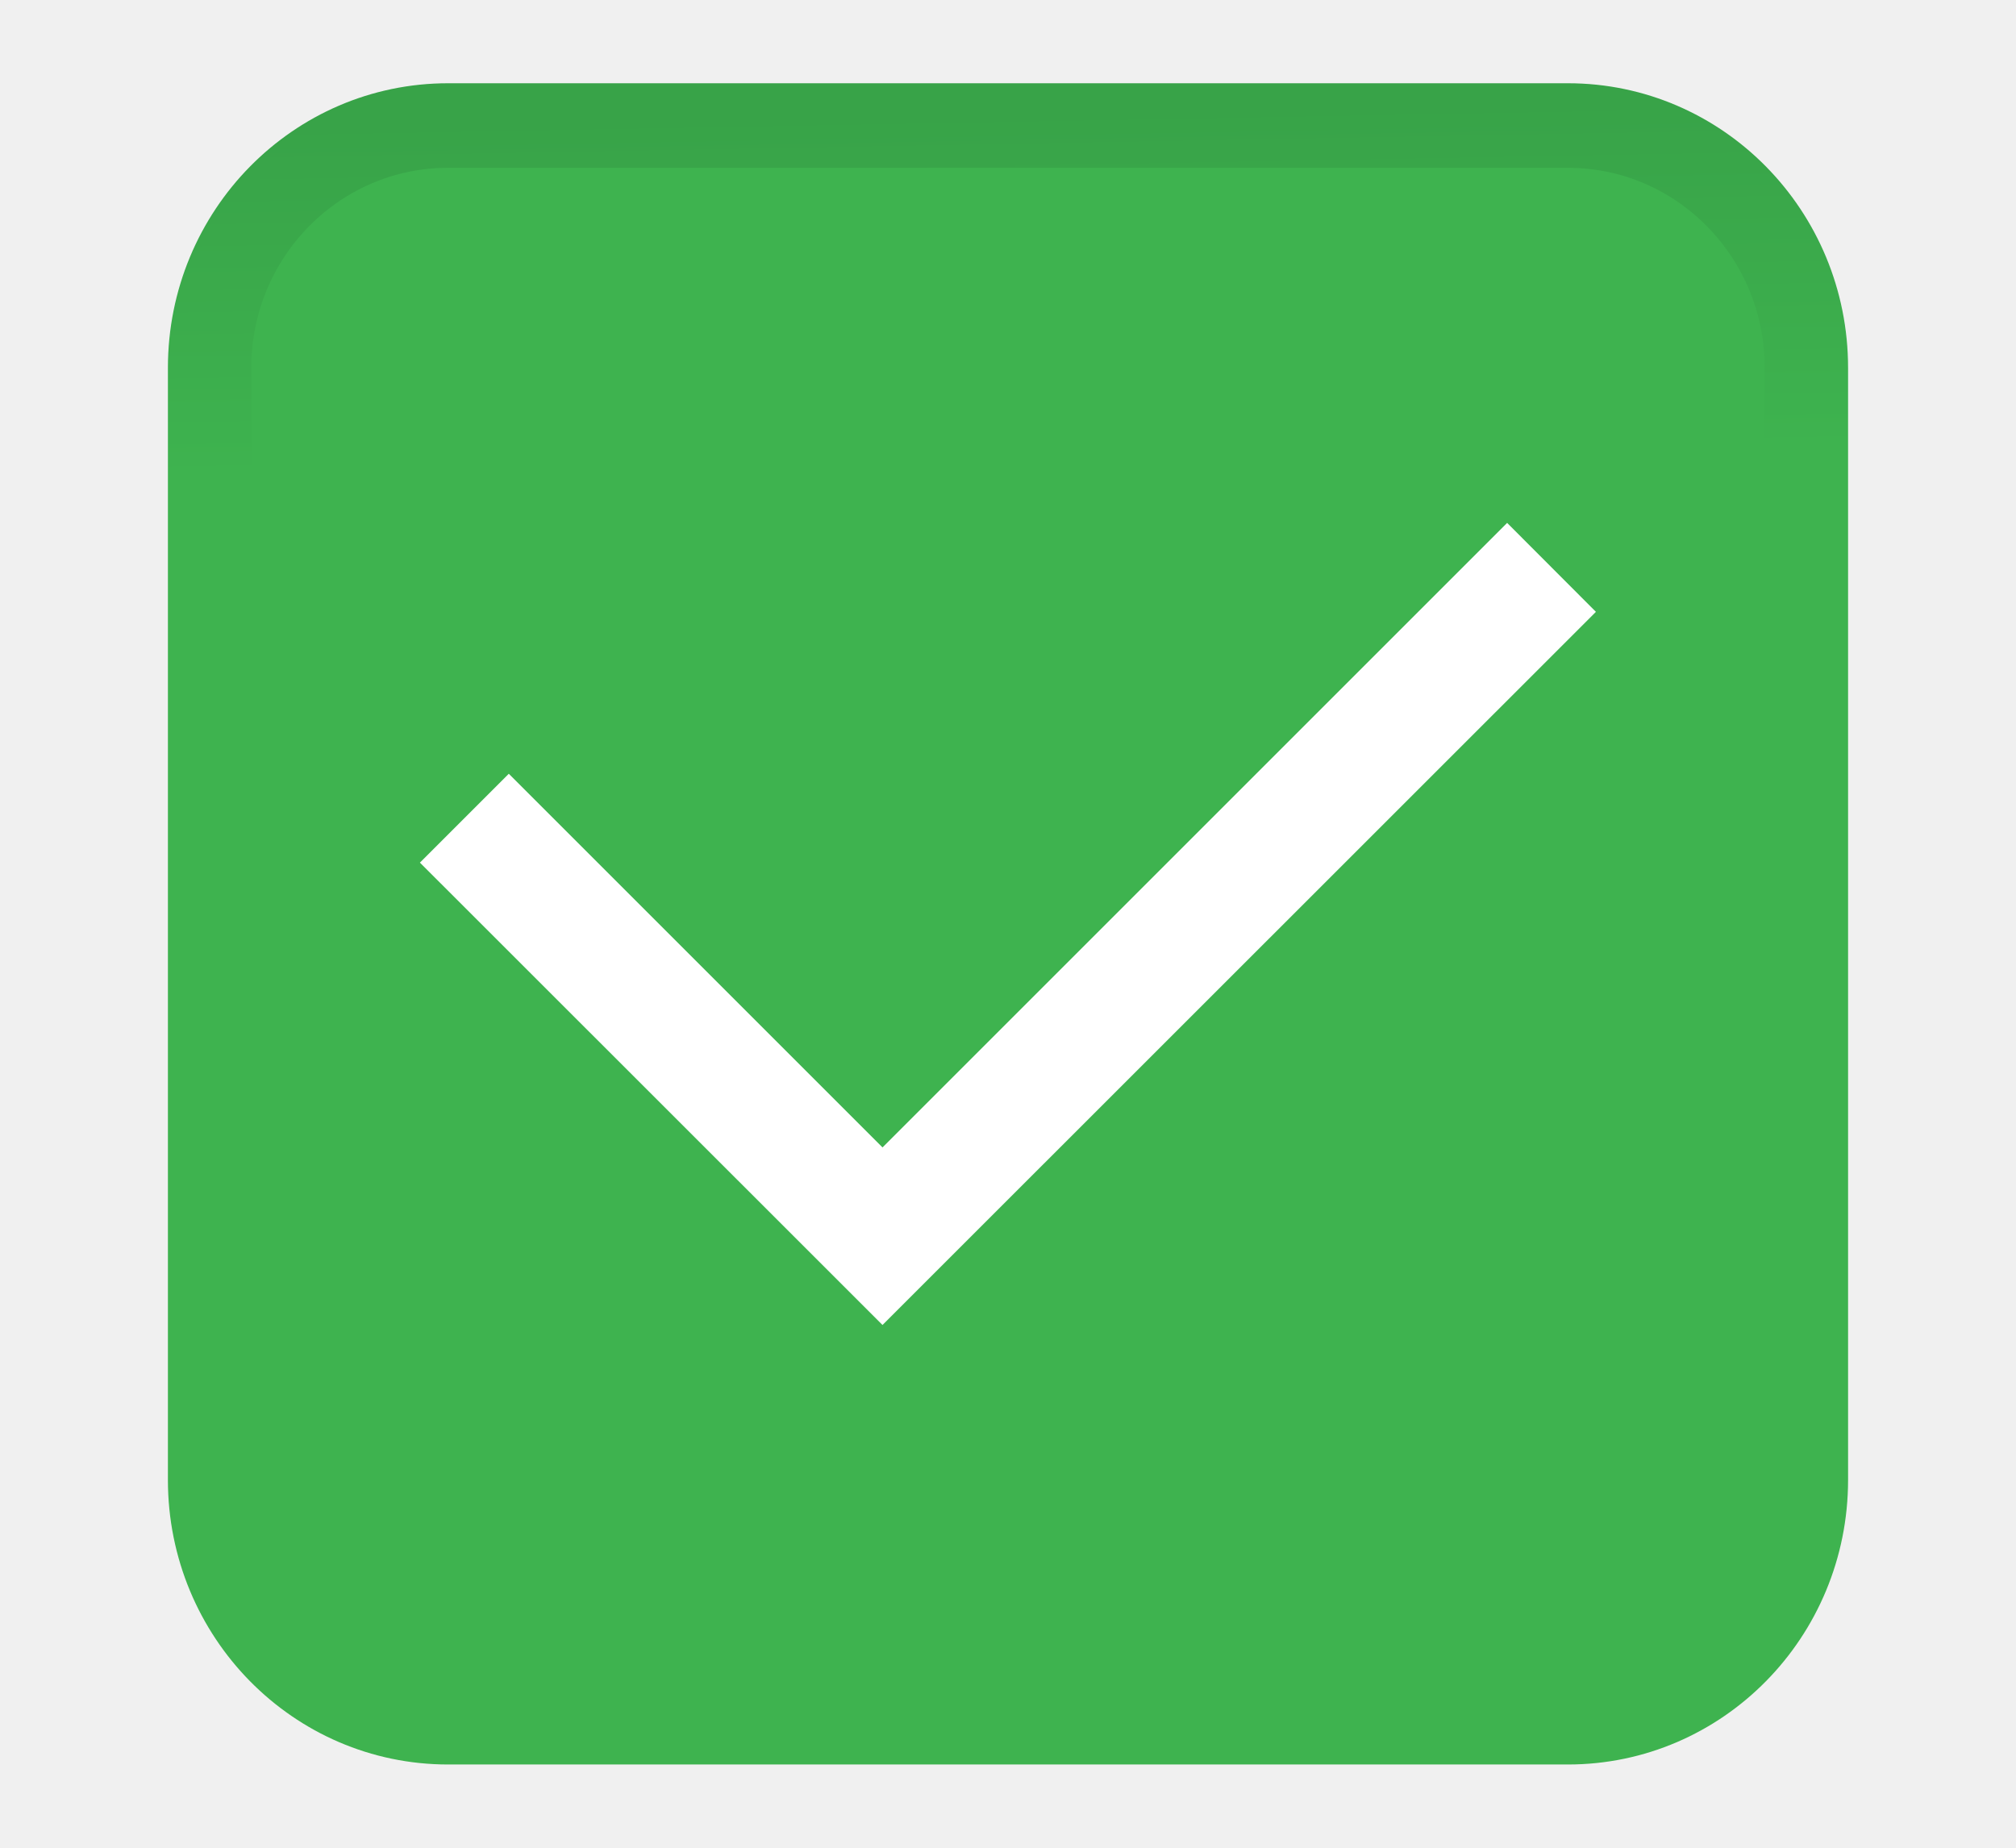
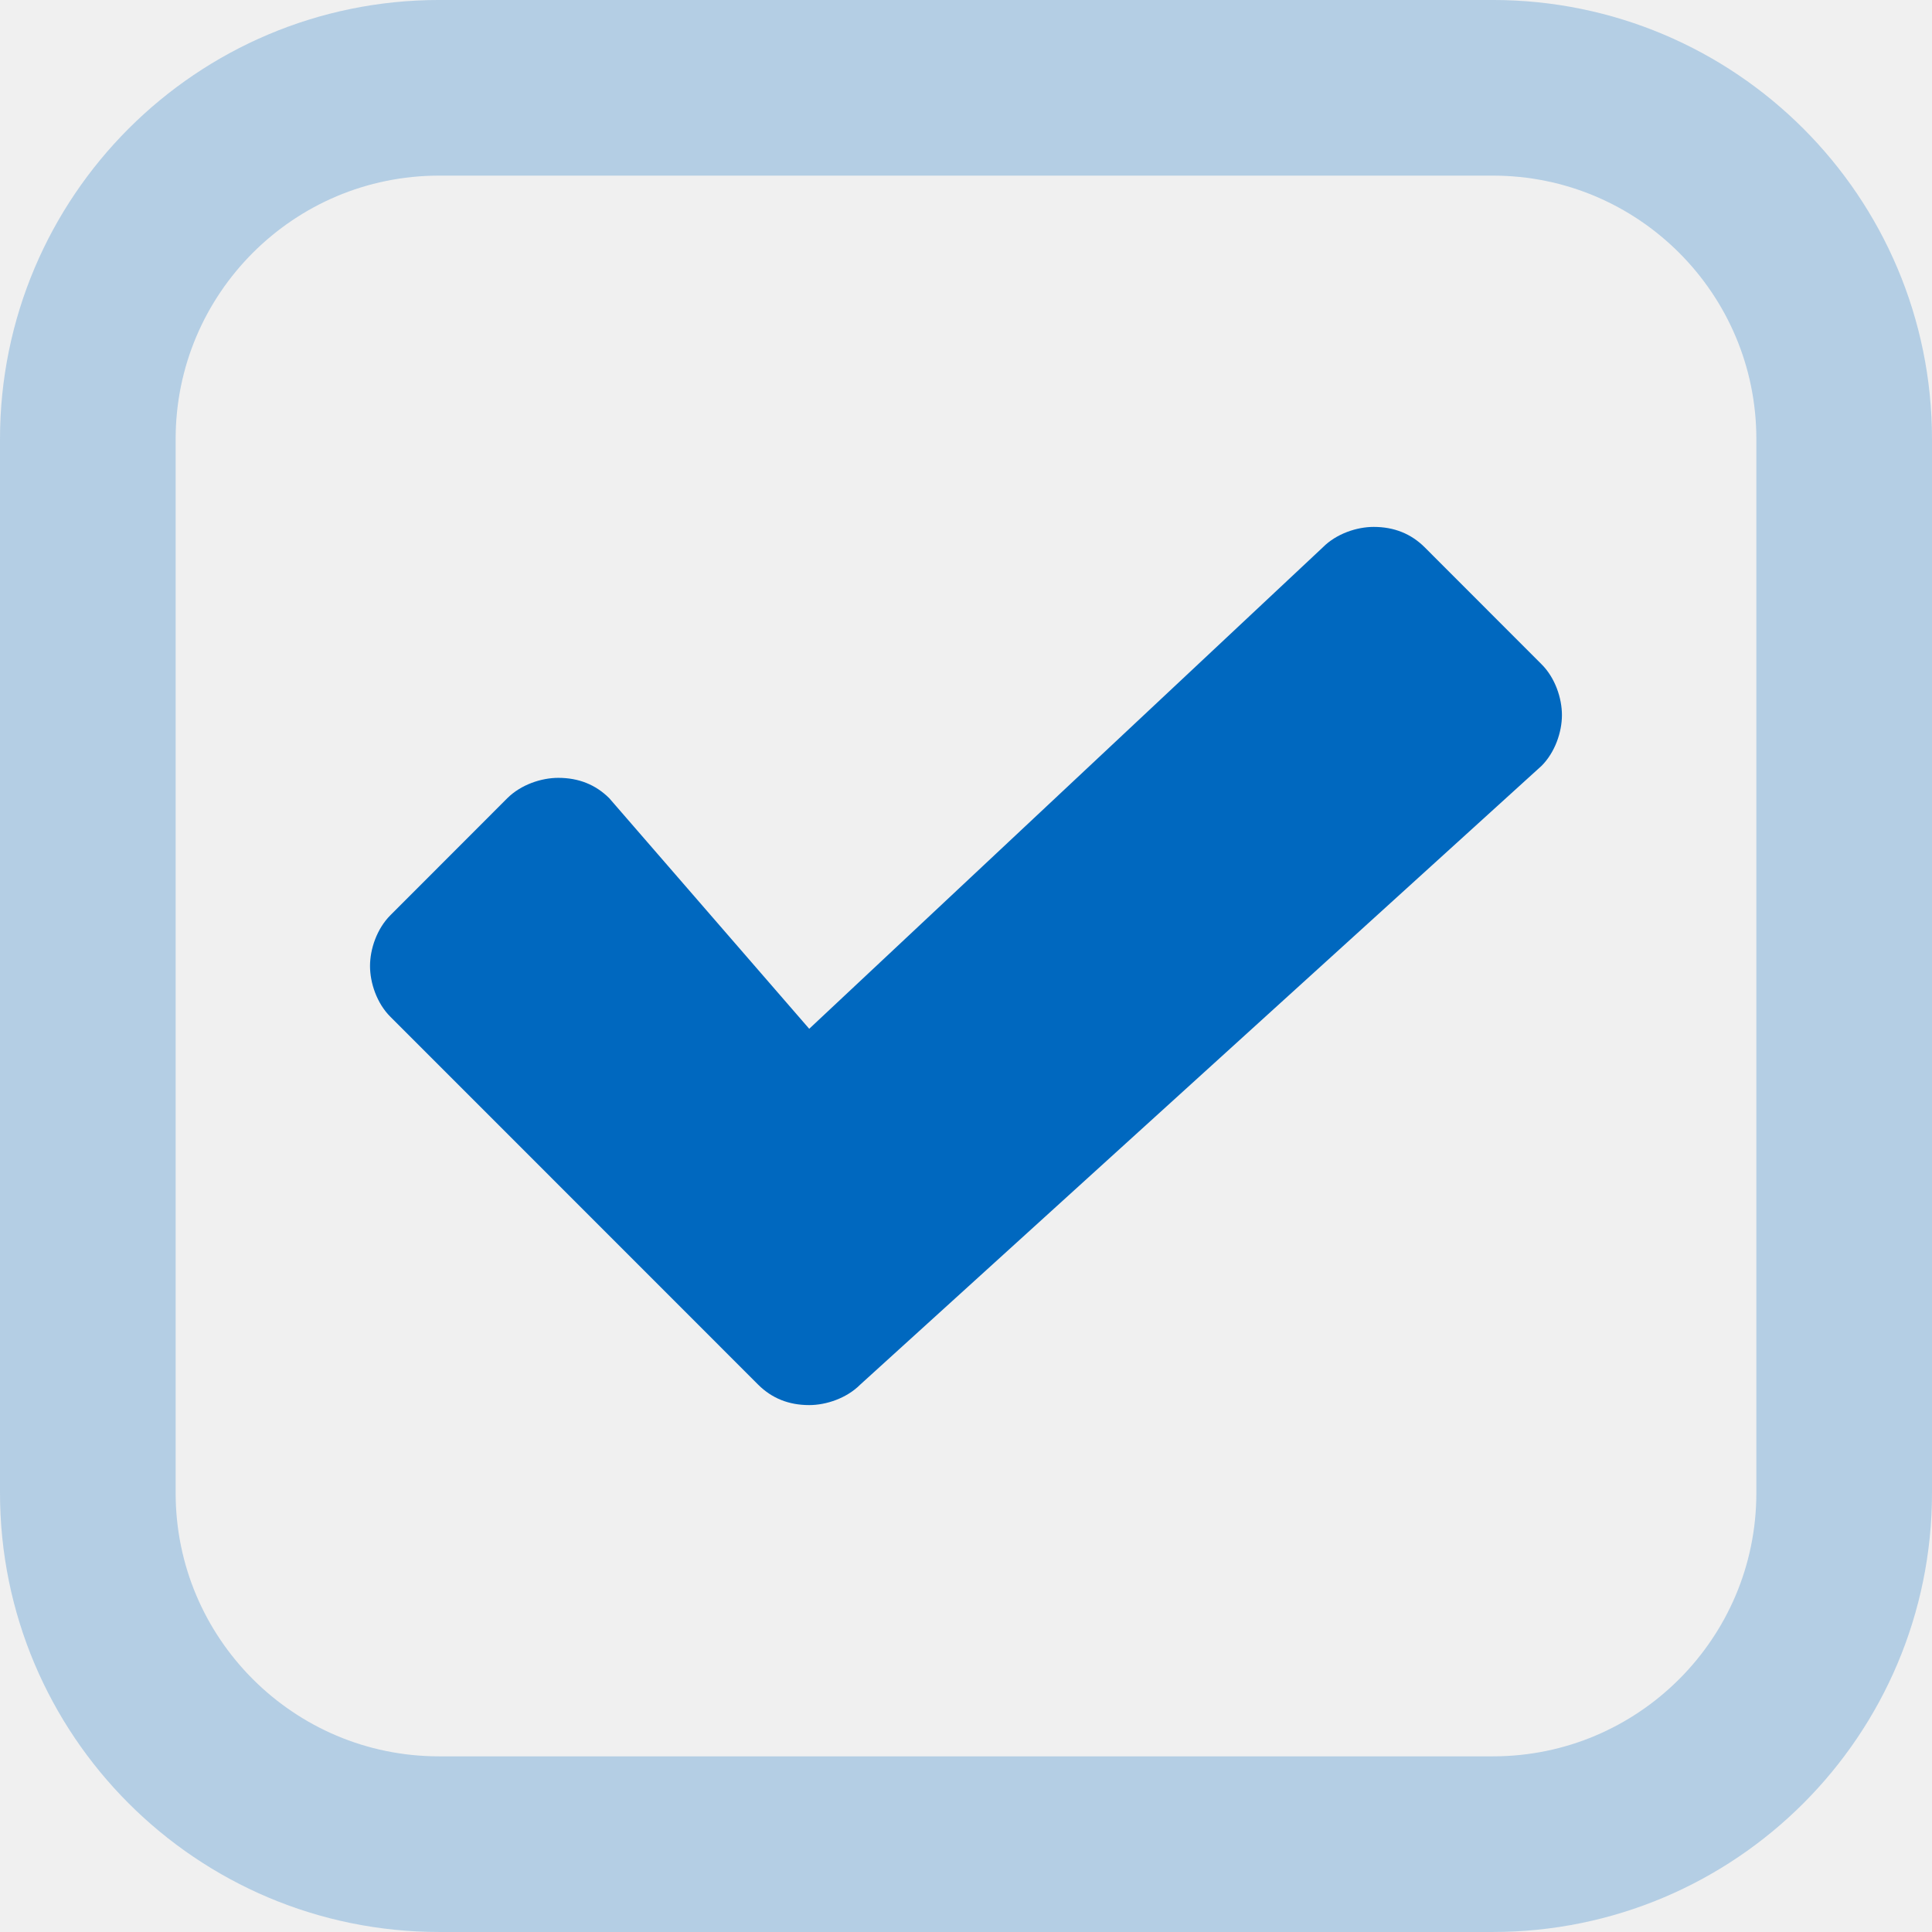
- <svg xmlns="http://www.w3.org/2000/svg" xmlns:ns2="http://www.openswatchbook.org/uri/2009/osb" xmlns:xlink="http://www.w3.org/1999/xlink" width="24" height="22" id="svg3199" version="1.1">
+ <svg xmlns="http://www.w3.org/2000/svg" xmlns:ns2="http://www.openswatchbook.org/uri/2009/osb" xmlns:xlink="http://www.w3.org/1999/xlink" width="22" height="22" id="svg3199" version="1.1">
  <defs id="defs3201">
-     <linearGradient id="linearGradient854">
-       <stop style="stop-color:#38a348;stop-opacity:1" offset="0" id="stop848" />
-       <stop id="stop850" offset="0.168" style="stop-color:#38a348;stop-opacity:1" />
-       <stop style="stop-color:#3eb34f;stop-opacity:1" offset="1" id="stop852" />
+     <linearGradient id="linearGradient15404">
+       <stop id="stop15406" offset="0" style="stop-color:#515151;stop-opacity:1" />
+       <stop id="stop15408" offset="1" style="stop-color:#292929;stop-opacity:1" />
    </linearGradient>
+     <linearGradient xlink:href="#linearGradient5872-5-1" id="linearGradient5891-0-4" gradientUnits="userSpaceOnUse" x1="205.841" y1="246.709" x2="206.748" y2="231.241" />
+     <linearGradient id="linearGradient5872-5-1">
+       <stop style="stop-color:#0b2e52;stop-opacity:1" offset="0" id="stop5874-4-4" />
+       <stop style="stop-color:#1862af;stop-opacity:1" offset="1" id="stop5876-0-5" />
+     </linearGradient>
+     <linearGradient y2="-388.73" x2="-93.031" y1="-396.347" x1="-93.031" gradientTransform="matrix(1.591837,0,0,0.8571429,-256.5612,59.68542)" gradientUnits="userSpaceOnUse" id="linearGradient14219" xlink:href="#linearGradient15404" />
    <linearGradient id="linearGradient10013-4-63-6">
      <stop style="stop-color:#333333;stop-opacity:1;" offset="0" id="stop10015-2-76-1" />
      <stop style="stop-color:#292929;stop-opacity:1" offset="1" id="stop10017-46-15-8" />
    </linearGradient>
    <linearGradient id="linearGradient10597-5">
      <stop style="stop-color:#16191a;stop-opacity:1;" offset="0" id="stop10599-2" />
      <stop style="stop-color:#2b3133;stop-opacity:1" offset="1" id="stop10601-5" />
    </linearGradient>
    <linearGradient y2="-322.164" x2="921.225" y1="-330.051" x1="921.328" gradientTransform="matrix(1.591837,0,0,0.8571429,-1456.546,275.4519)" gradientUnits="userSpaceOnUse" id="linearGradient15374" xlink:href="#linearGradient10013-4-63-6" />
    <linearGradient gradientTransform="translate(-1199.985,216.3805)" y2="-227.08" x2="1203.918" y1="-217.567" x1="1203.918" gradientUnits="userSpaceOnUse" id="linearGradient15376" xlink:href="#linearGradient10597-5" />
    <linearGradient id="linearGradient5581-5-2-4-6-8-7-35-8">
-       <stop id="stop5583-0-92-8-0-7-6-5-1" offset="0" style="stop-color:#ff4c4c;stop-opacity:1" />
+       <stop id="stop5583-0-92-8-0-7-6-5-1" offset="0" style="stop-color:#454c4c;stop-opacity:1;" />
      <stop style="stop-color:#393f3f;stop-opacity:1;" offset="0.4" id="stop5585-4-7-2-7-9-9-92-0" />
      <stop id="stop5587-6-7-2-0-3-1-21-5" offset="1" style="stop-color:#2d3232;stop-opacity:1;" />
-     </linearGradient>
-     <linearGradient xlink:href="#linearGradient854" id="linearGradient846" x1="80.772" y1="123.503" x2="80.91" y2="131.212" gradientUnits="userSpaceOnUse" />
-     <linearGradient id="linearGradient5581-5-2-4-6-8-7-35-8-7">
-       <stop style="stop-color:#454c4c;stop-opacity:1;" offset="0" id="stop5583-0-92-8-0-7-6-5-1-0" />
-       <stop id="stop5585-4-7-2-7-9-9-92-0-9" offset="0.4" style="stop-color:#393f3f;stop-opacity:1;" />
-       <stop style="stop-color:#2d3232;stop-opacity:1;" offset="1" id="stop5587-6-7-2-0-3-1-21-5-3" />
    </linearGradient>
    <linearGradient ns2:paint="solid" id="linearGradient19282" gradientTransform="matrix(-2.736579,0.2820293,-0.1890831,-0.9998832,239.5401,-879.4556)">
      <stop style="stop-color:#666666;stop-opacity:1;" offset="0" id="stop19284" />
    </linearGradient>
  </defs>
  <g id="layer1" transform="translate(-342.5,-521.3622)">
-     <g style="display:inline" id="use5671" transform="matrix(1.359411,0,0,1.356424,321.2059,480.9945)">
-       <rect transform="matrix(0.4730478,0,0,0.4807373,-6.360704,-29.39622)" rx="4.414" y="125.346" x="50.44" height="29.154" width="29.56" id="rect11803" style="color:#000000;display:inline;overflow:visible;visibility:visible;fill:#3eb34f;fill-opacity:1;stroke:url(#linearGradient846);stroke-width:1.544;stroke-linecap:butt;stroke-linejoin:round;stroke-miterlimit:4;stroke-dasharray:none;stroke-dashoffset:0;stroke-opacity:1;marker:none;enable-background:accumulate" ry="4.423" />
+     <rect style="opacity:1;fill:none;fill-opacity:1;stroke:#0068bf;stroke-width:2;stroke-miterlimit:4;stroke-dasharray:none;stroke-opacity:0.251" id="rect847" width="20" height="20" x="343.5" y="522.362" ry="4.001" />
+     <g id="g879" transform="matrix(1.25,0,0,1.25,344.75,523.6122)" style="fill:#0068bf;fill-opacity:1">
+       <g transform="translate(-401.0002,-339)" style="display:inline;opacity:1;fill:#0068bf;fill-opacity:1" id="layer9">
+         <path style="opacity:1;fill:#0068bf;fill-opacity:1;stroke-width:0.309" id="path39" d="m 413.243,344.177 -6.208,5.638 C 406.912,349.938 406.726,350 406.572,350 c -0.186,0 -0.34,-0.062 -0.464,-0.185 l -3.351,-3.352 c -0.124,-0.123 -0.186,-0.309 -0.186,-0.463 0,-0.154 0.062,-0.339 0.186,-0.463 l 1.065,-1.066 c 0.124,-0.123 0.309,-0.185 0.464,-0.185 0.186,0 0.34,0.062 0.464,0.185 l 1.822,2.101 4.679,-4.386 C 411.374,342.062 411.56,342 411.714,342 c 0.186,0 0.34,0.062 0.464,0.185 l 1.065,1.066 c 0.124,0.123 0.186,0.309 0.186,0.463 0,0.154 -0.062,0.339 -0.186,0.463 z" class="st2" />
+       </g>
+       <g transform="translate(-401.0002,-339)" style="display:inline;fill:#0068bf;fill-opacity:1" id="layer10" />
+       <g transform="translate(-401.0002,-339)" id="layer11" style="fill:#0068bf;fill-opacity:1" />
+       <g transform="translate(-401.0002,-339)" style="display:inline;fill:#0068bf;fill-opacity:1" id="layer13" />
+       <g transform="translate(-401.0002,-339)" id="layer14" style="fill:#0068bf;fill-opacity:1" />
+       <g transform="translate(-401.0002,-339)" style="display:inline;fill:#0068bf;fill-opacity:1" id="layer15" />
+       <g transform="translate(-401.0002,-339)" style="display:inline;fill:#0068bf;fill-opacity:1" id="g71291" />
+       <g transform="translate(-401.0002,-339)" style="display:inline;fill:#0068bf;fill-opacity:1" id="g4953" />
+       <g transform="translate(-401.0002,-339)" style="display:inline;fill:#0068bf;fill-opacity:1" id="layer12" />
    </g>
-     <path style="color:#000000;font-style:normal;font-variant:normal;font-weight:normal;font-stretch:normal;font-size:medium;line-height:normal;font-family:sans-serif;font-variant-ligatures:normal;font-variant-position:normal;font-variant-caps:normal;font-variant-numeric:normal;font-variant-alternates:normal;font-feature-settings:normal;text-indent:0;text-align:start;text-decoration:none;text-decoration-line:none;text-decoration-style:solid;text-decoration-color:#000000;letter-spacing:normal;word-spacing:normal;text-transform:none;writing-mode:lr-tb;direction:ltr;text-orientation:mixed;dominant-baseline:auto;baseline-shift:baseline;text-anchor:start;white-space:normal;shape-padding:0;clip-rule:nonzero;display:inline;overflow:visible;visibility:visible;opacity:1;isolation:auto;mix-blend-mode:normal;color-interpolation:sRGB;color-interpolation-filters:linearRGB;solid-color:#000000;solid-opacity:1;vector-effect:none;fill:#ffffff;fill-opacity:1;fill-rule:nonzero;stroke:none;stroke-width:1.5;stroke-linecap:butt;stroke-linejoin:miter;stroke-miterlimit:4;stroke-dasharray:none;stroke-dashoffset:0;stroke-opacity:1;marker:none;color-rendering:auto;image-rendering:auto;shape-rendering:auto;text-rendering:auto;enable-background:accumulate" id="path4135" d="m 360.442,527.588 -7.436,7.436 -4.449,-4.449 -1.058,1.058 5.507,5.505 8.493,-8.491 z" />
  </g>
</svg>
